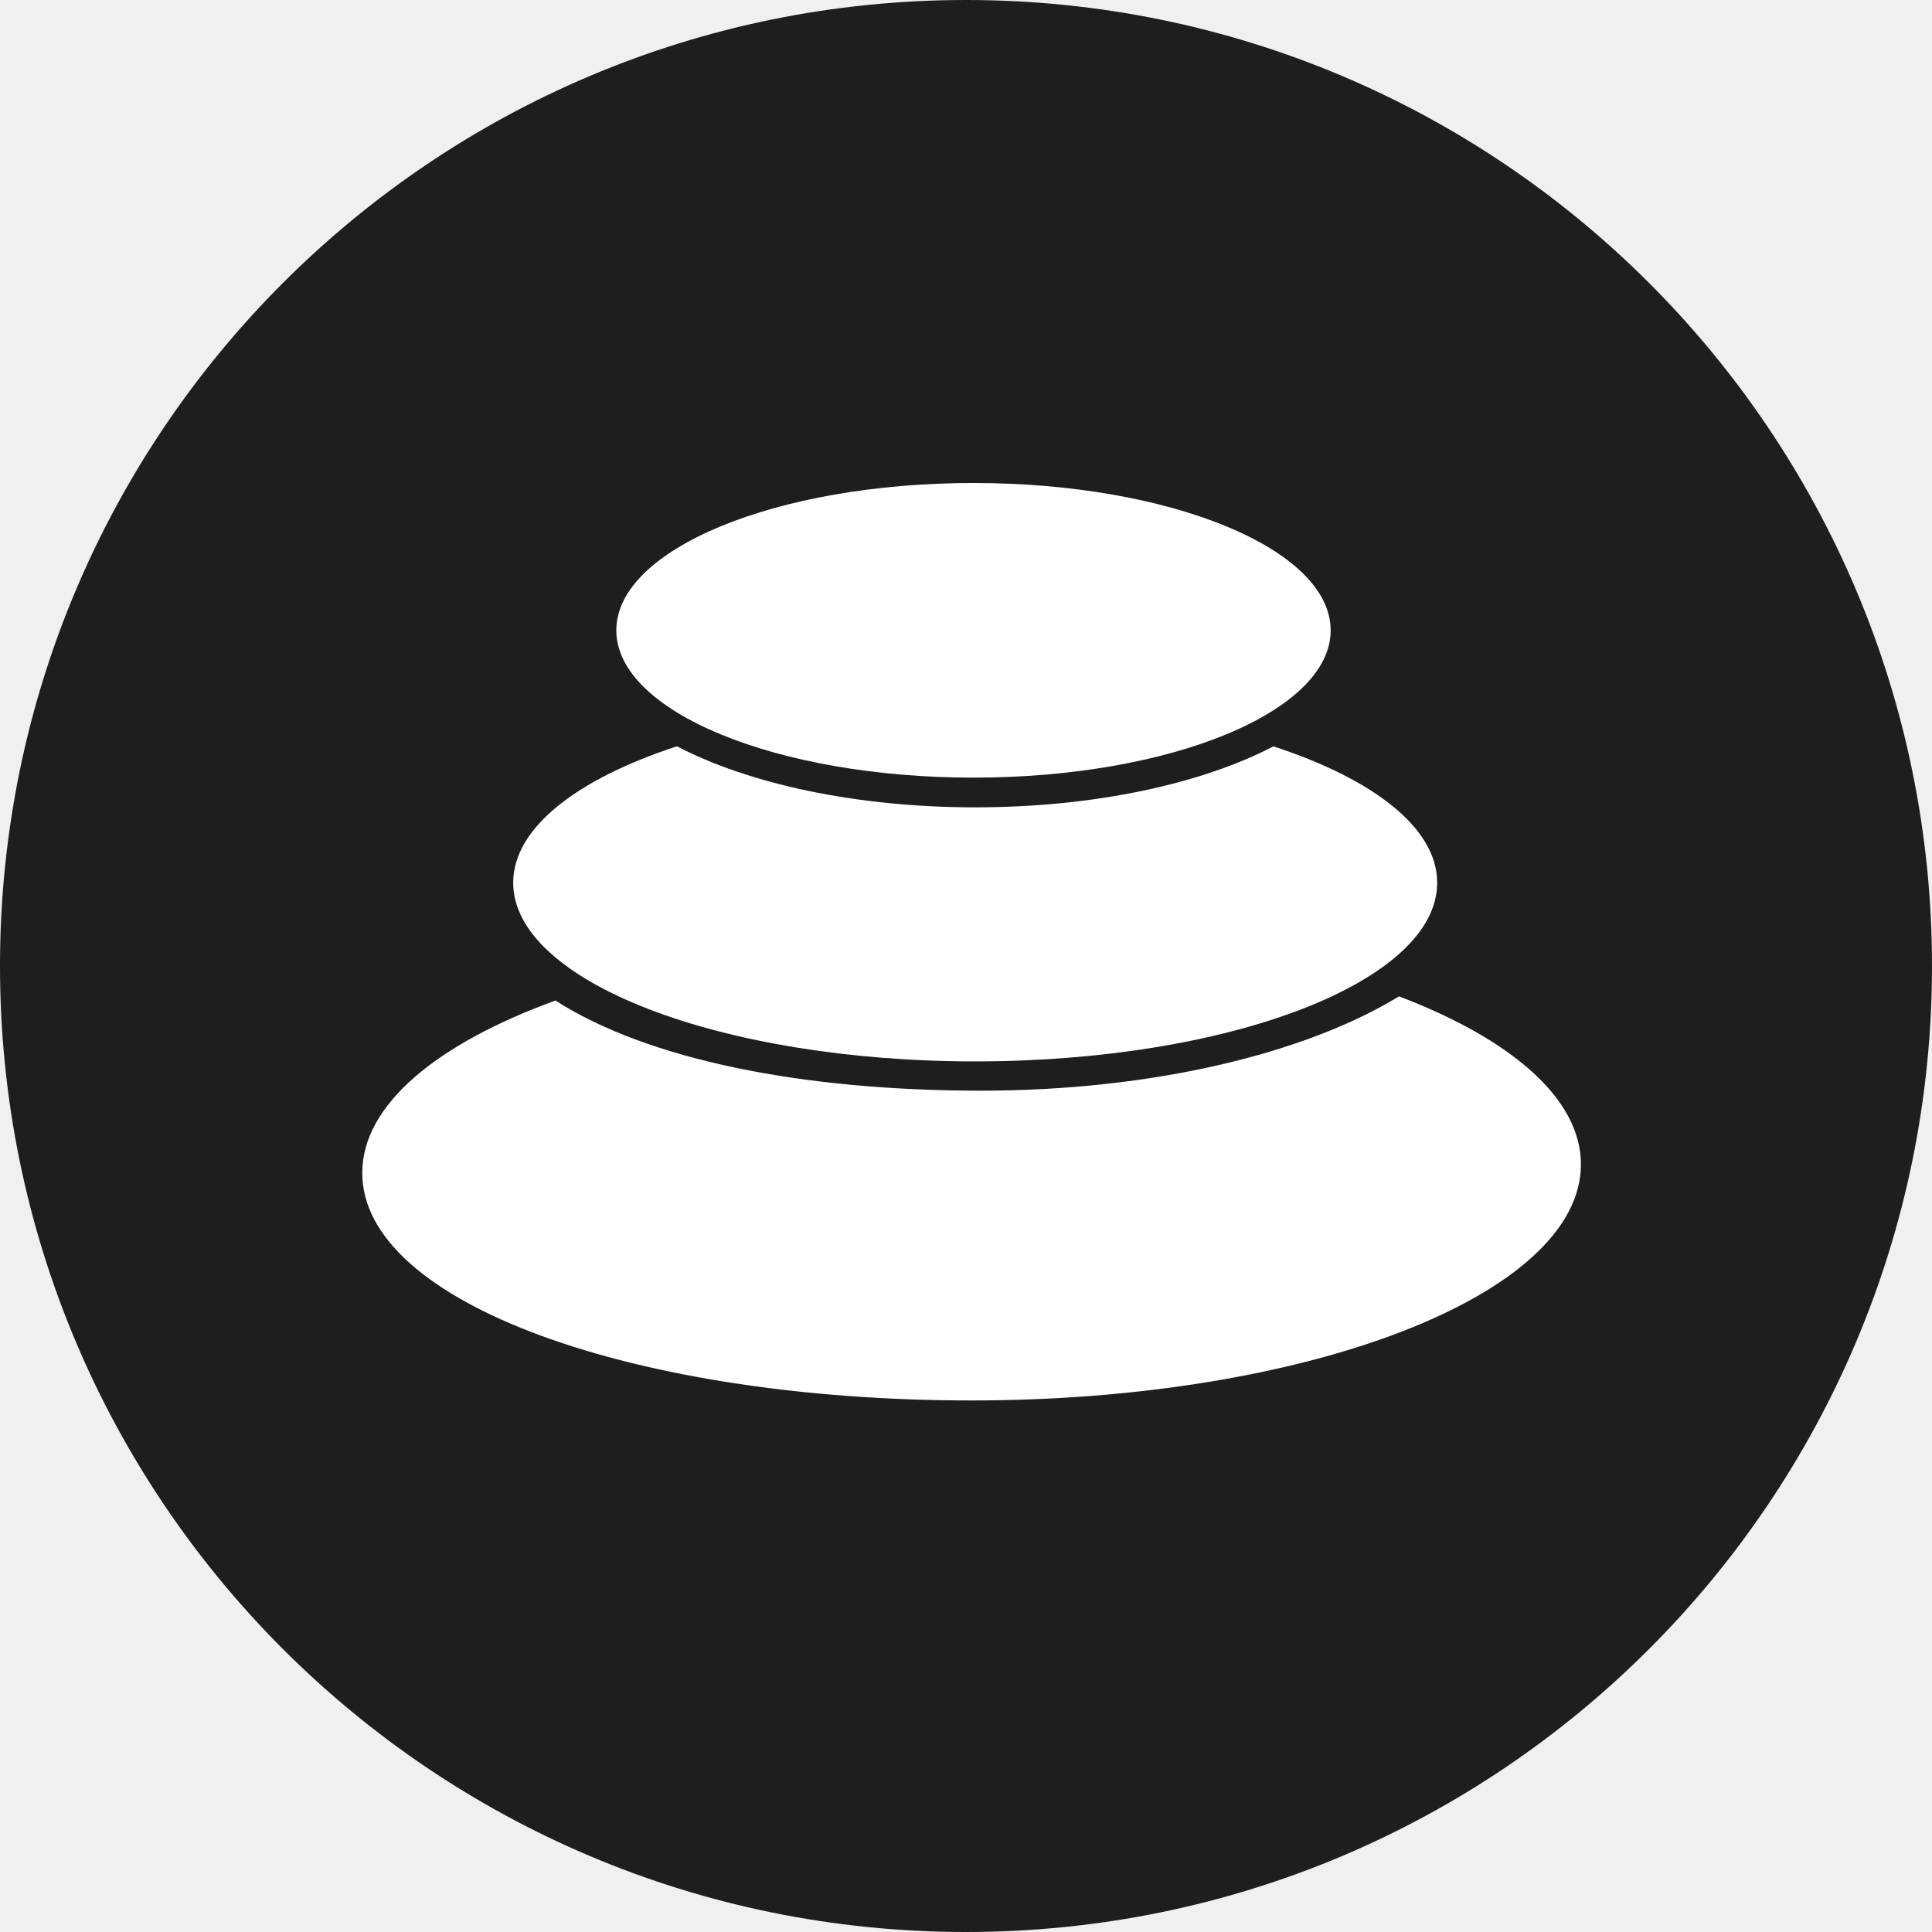
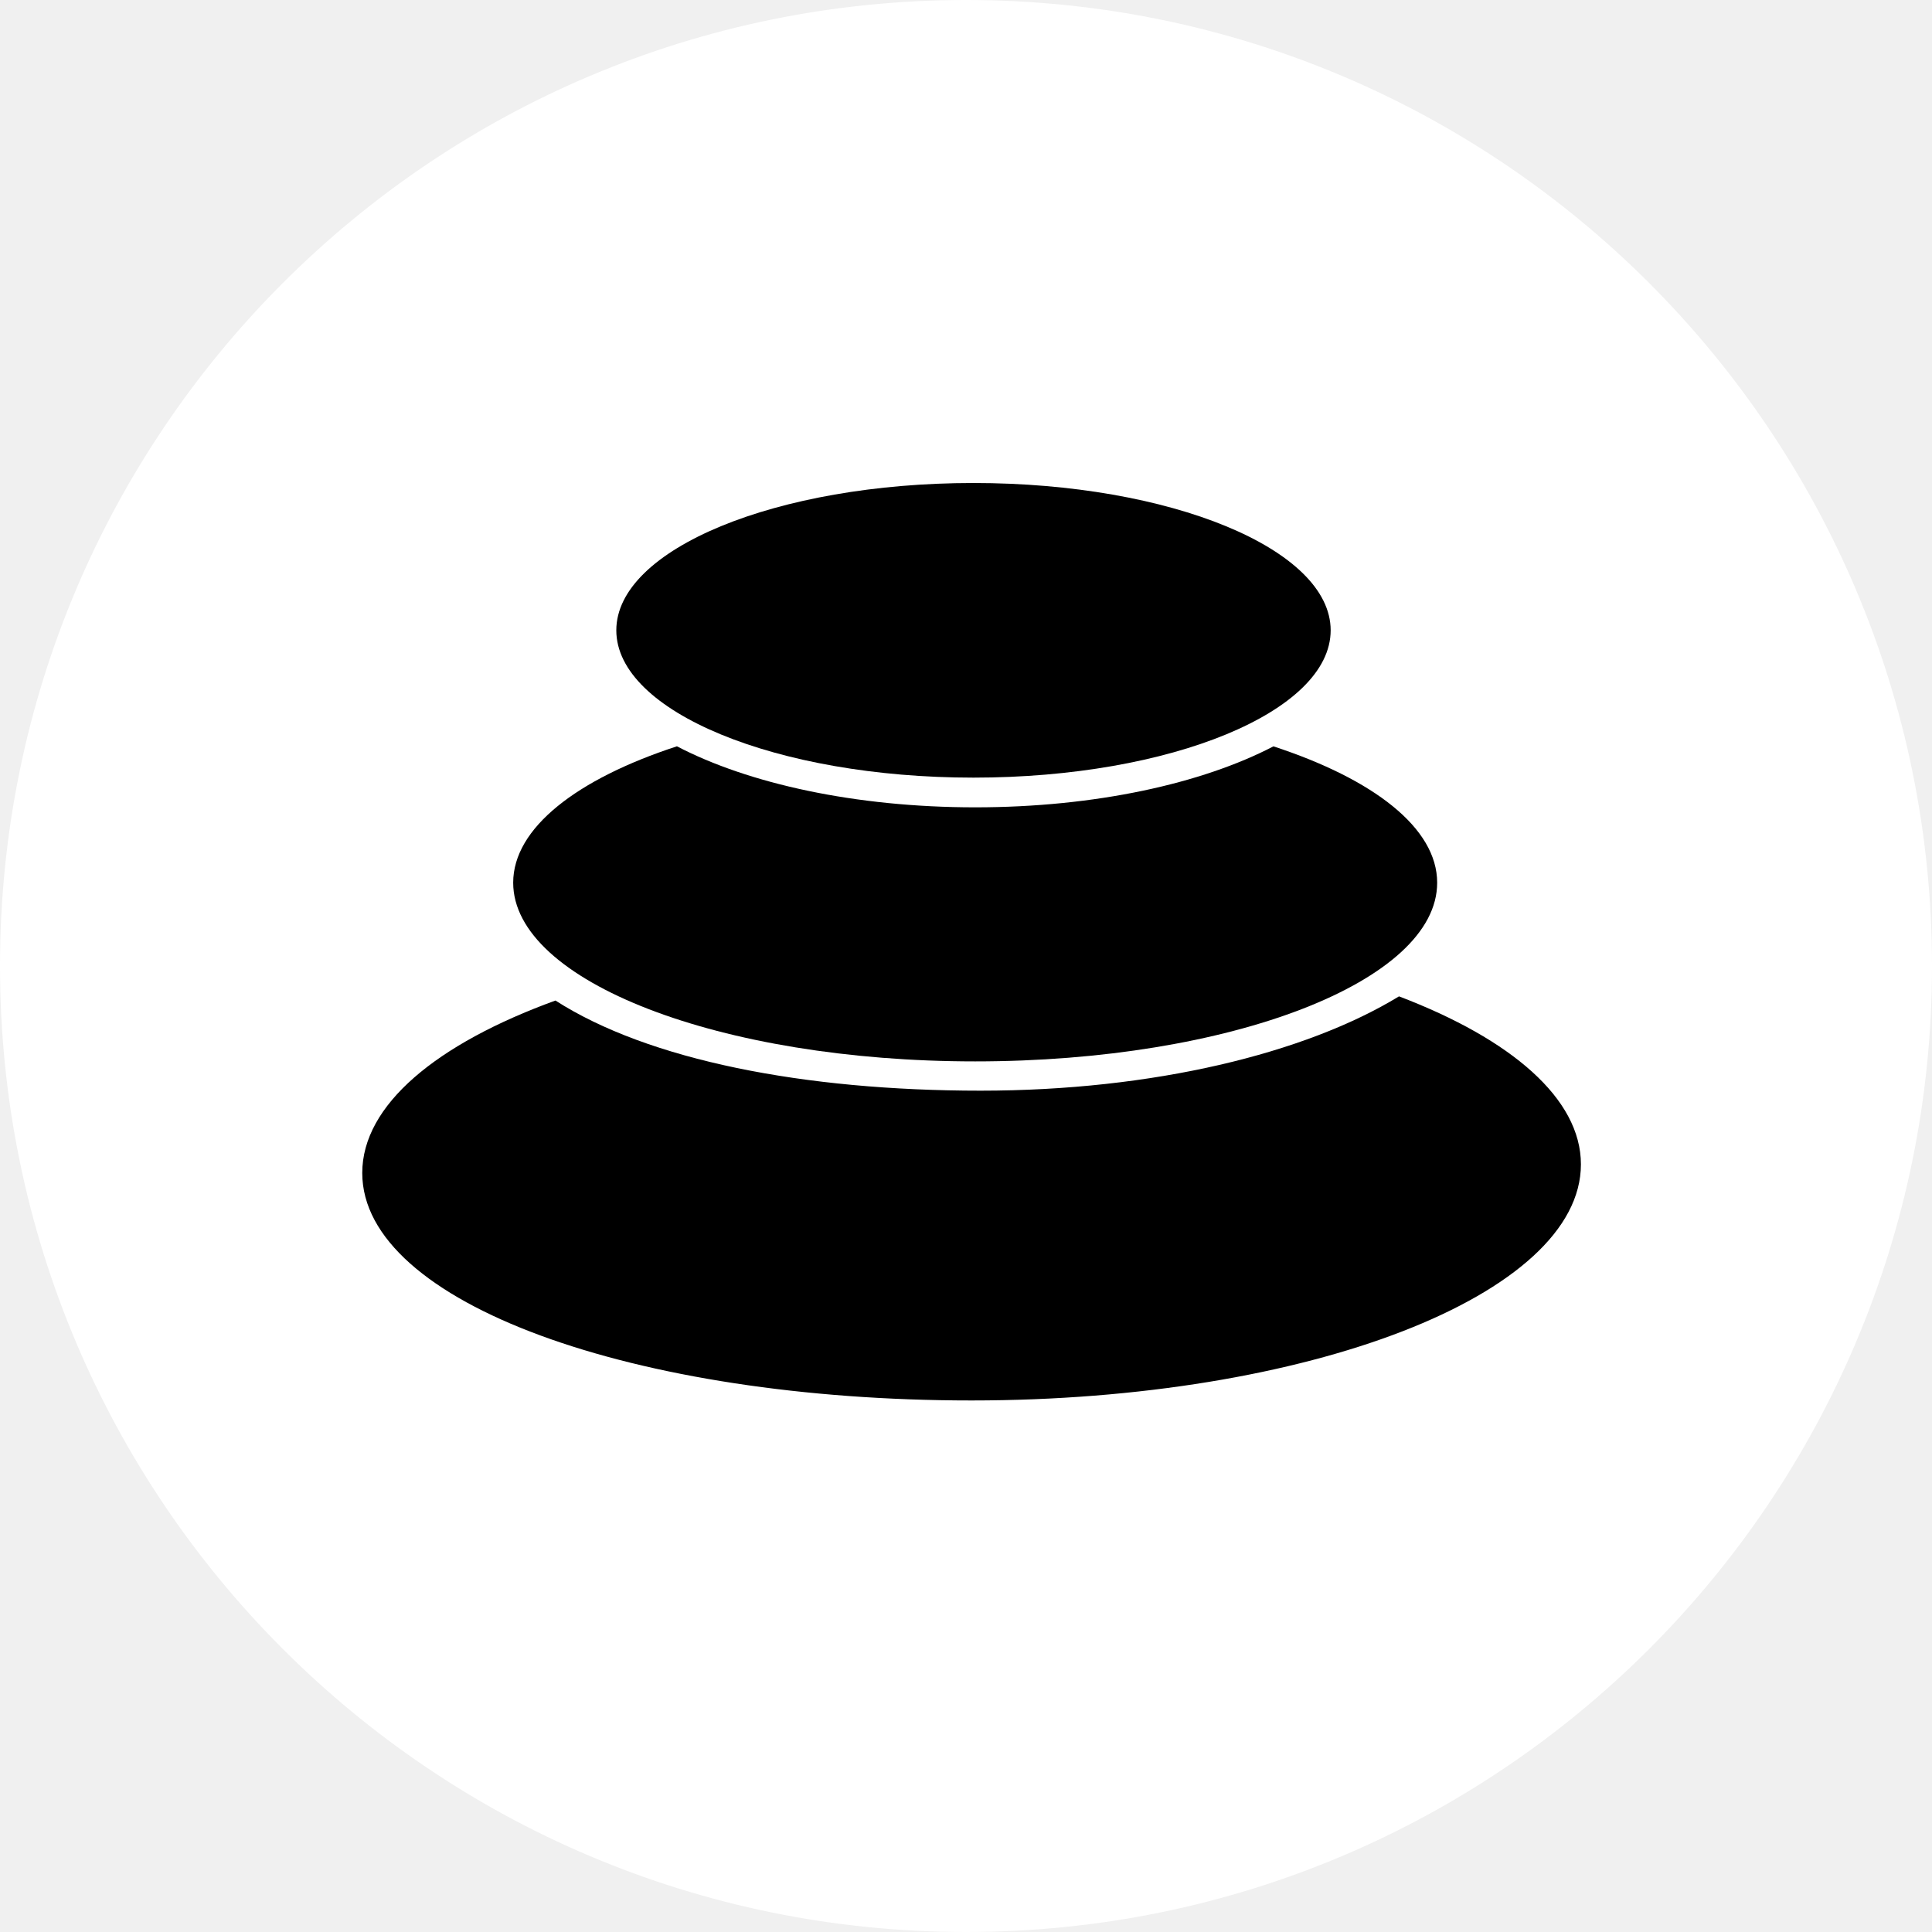
- <svg xmlns="http://www.w3.org/2000/svg" width="32" height="32" viewBox="0 0 32 32">
-   <g fill="none">
-     <circle fill="#1E1E1E" cx="16" cy="16" r="16" />
-     <g fill="#FFF">
-       <path d="M16.092 23.196C10.518 23.196 6 21.586 6 19.428c0-1.126 1.23-2.14 3.2-2.856 1.538.987 4.117 1.493 7.042 1.493 2.856 0 5.38-.617 6.93-1.562 1.859.707 3.013 1.694 3.013 2.782 0 2.161-4.518 3.911-10.093 3.911z" />
-       <path d="M16.152 17.58c-4.226 0-7.652-1.325-7.652-2.96 0-.906 1.056-1.718 2.712-2.259 1.182.617 2.953 1.011 4.94 1.011 1.987 0 3.758-.394 4.94-1.01 1.659.543 2.712 1.352 2.712 2.258.003 1.635-3.424 2.96-7.652 2.96z" />
-       <path d="M16.124 12.88c-3.267 0-5.916-1.094-5.916-2.44 0-1.345 2.65-2.44 5.916-2.44 3.266 0 5.916 1.095 5.916 2.44 0 1.346-2.65 2.44-5.916 2.44z" />
-     </g>
-   </g>
+ <svg xmlns="http://www.w3.org/2000/svg" width="32" height="32" viewBox="0 0 32 32" fill="none">
+   <path d="M16 32C24.837 32 32 24.837 32 16C32 7.163 24.837 0 16 0C7.163 0 0 7.163 0 16C0 24.837 7.163 32 16 32Z" fill="white" />
+   <path d="M16.092 23.196C10.518 23.196 6 21.586 6 19.428C6 18.302 7.23 17.288 9.2 16.572C10.738 17.559 13.317 18.065 16.242 18.065C19.098 18.065 21.622 17.448 23.172 16.503C25.031 17.21 26.185 18.197 26.185 19.285C26.185 21.446 21.667 23.196 16.092 23.196Z" fill="black" />
+   <path d="M16.152 17.58C11.926 17.58 8.5 16.255 8.5 14.62C8.5 13.714 9.556 12.902 11.212 12.361C12.394 12.978 14.165 13.372 16.152 13.372C18.139 13.372 19.91 12.978 21.092 12.362C22.751 12.905 23.804 13.714 23.804 14.62C23.807 16.255 20.38 17.58 16.152 17.58Z" fill="black" />
+   <path d="M16.124 12.88C12.857 12.88 10.208 11.786 10.208 10.44C10.208 9.095 12.858 8 16.124 8C19.39 8 22.04 9.095 22.04 10.44C22.04 11.786 19.39 12.88 16.124 12.88Z" fill="black" />
</svg>
